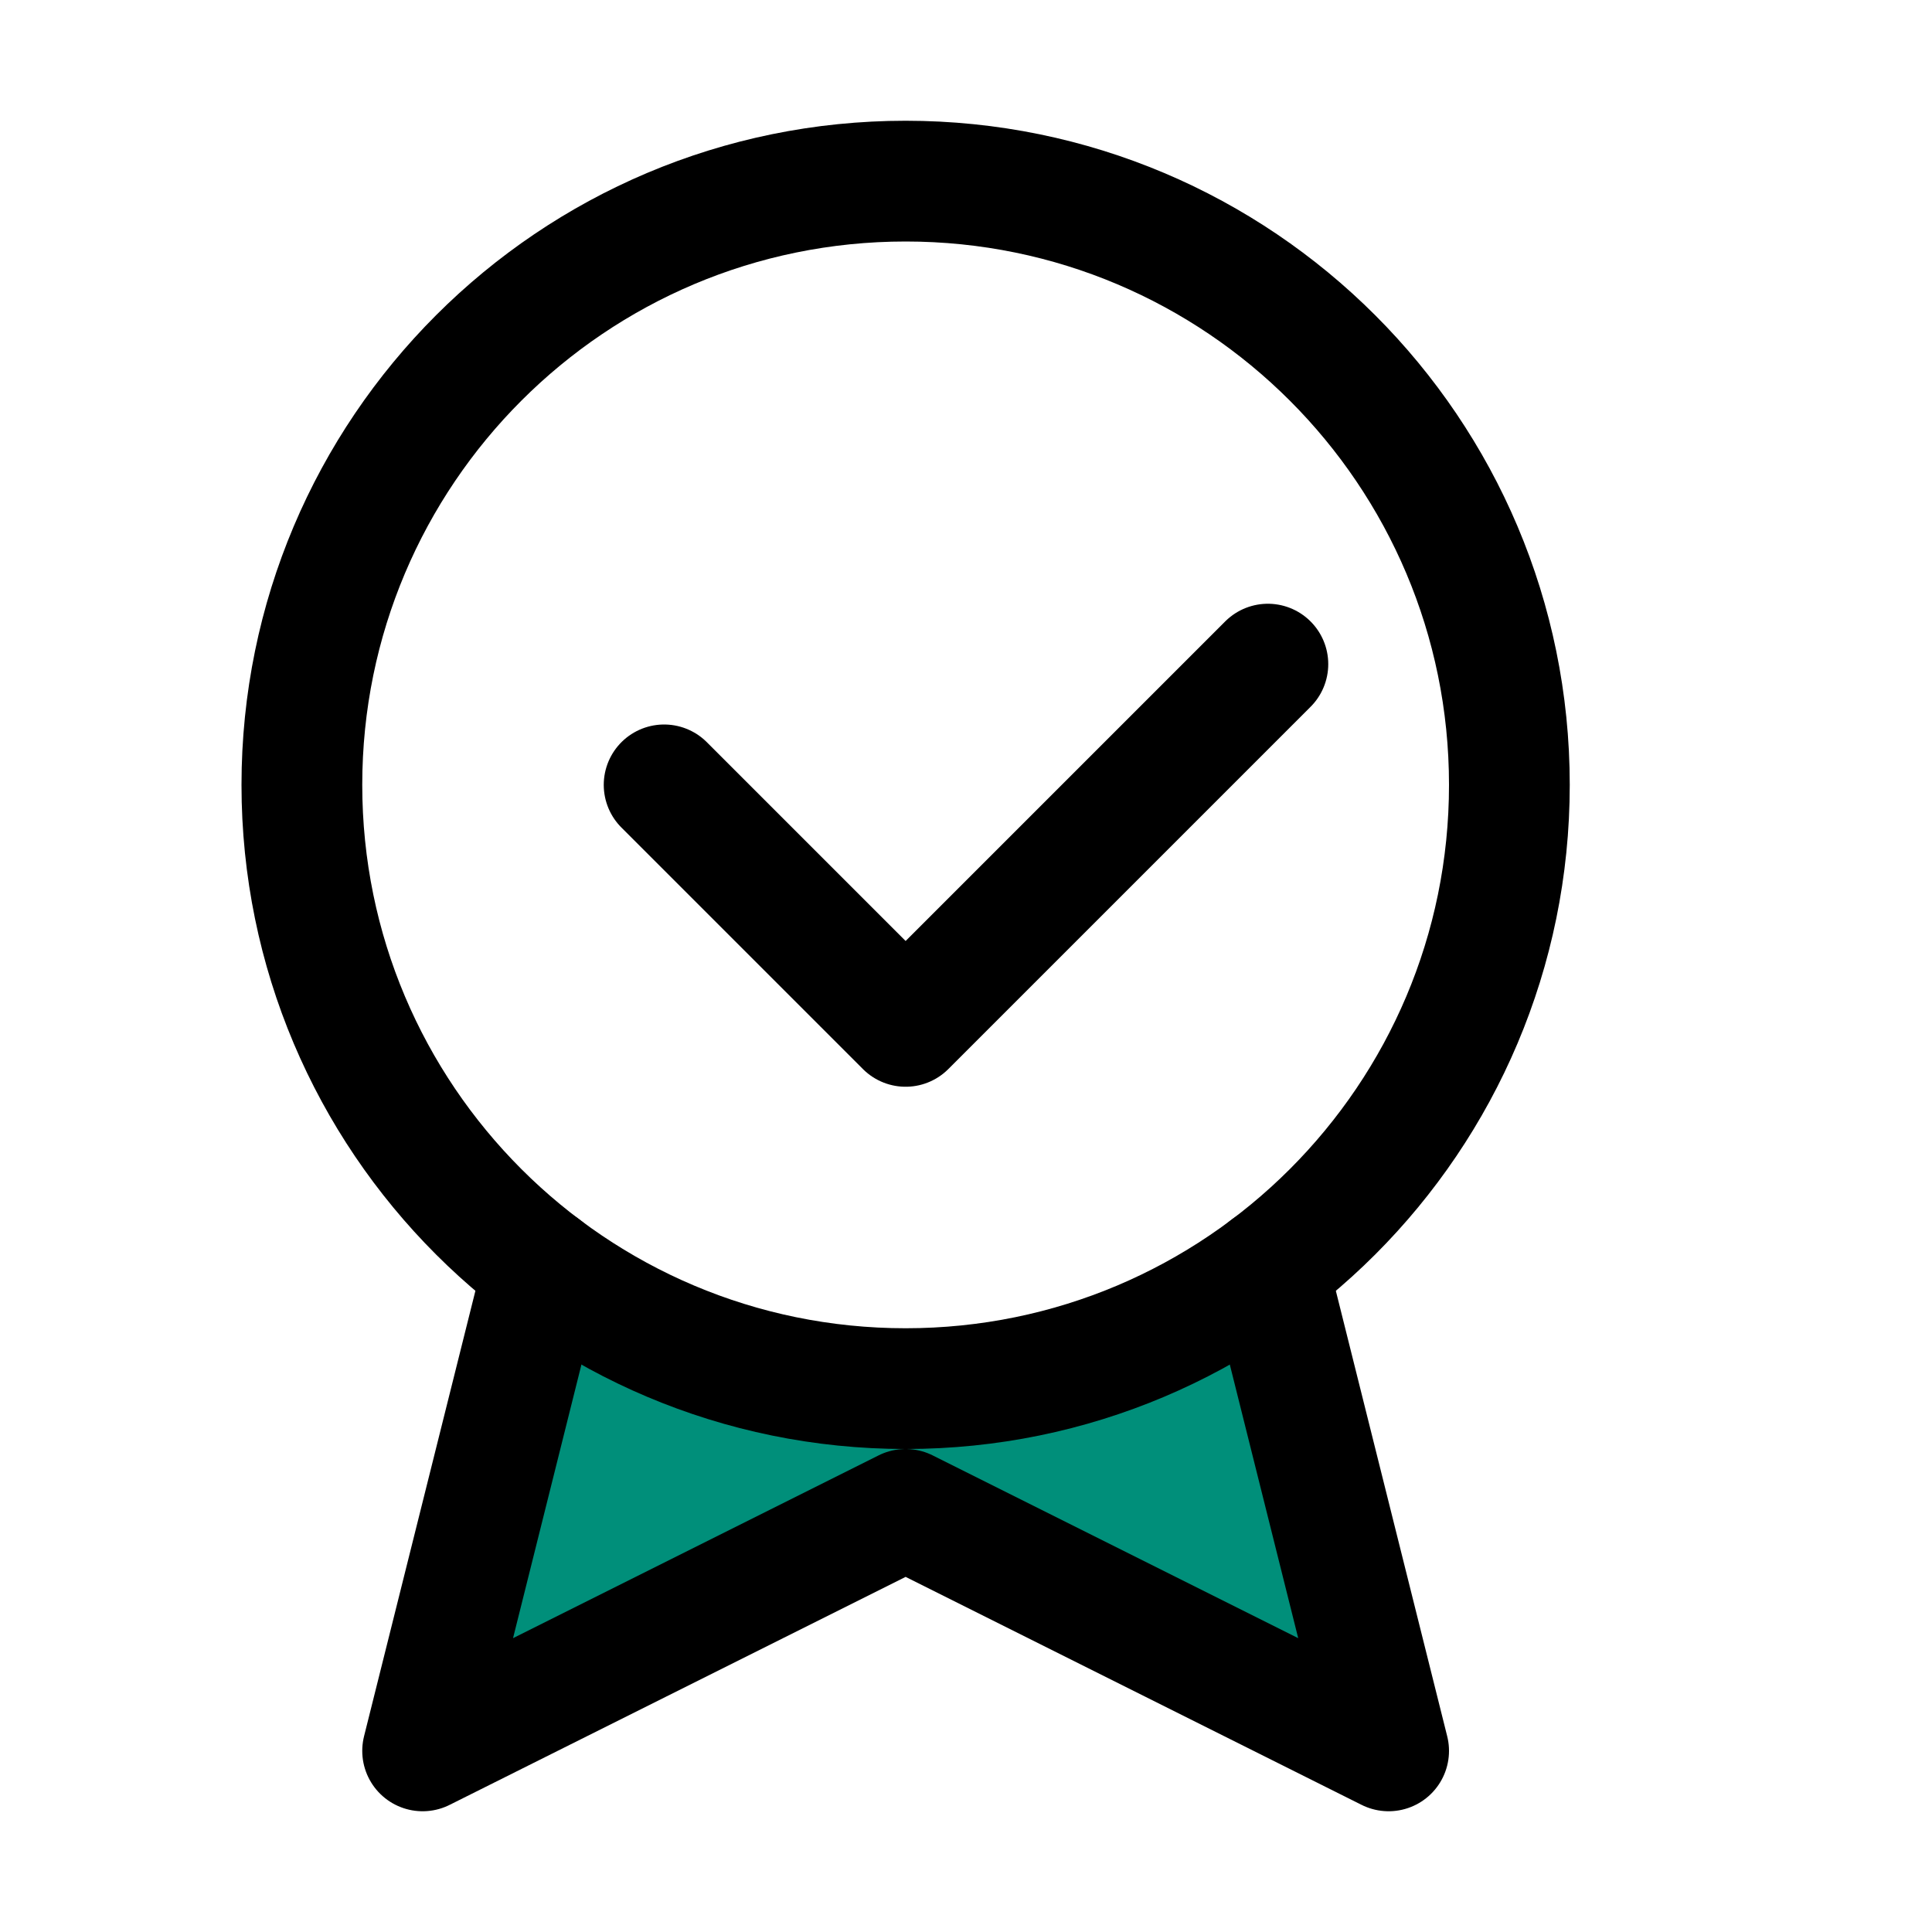
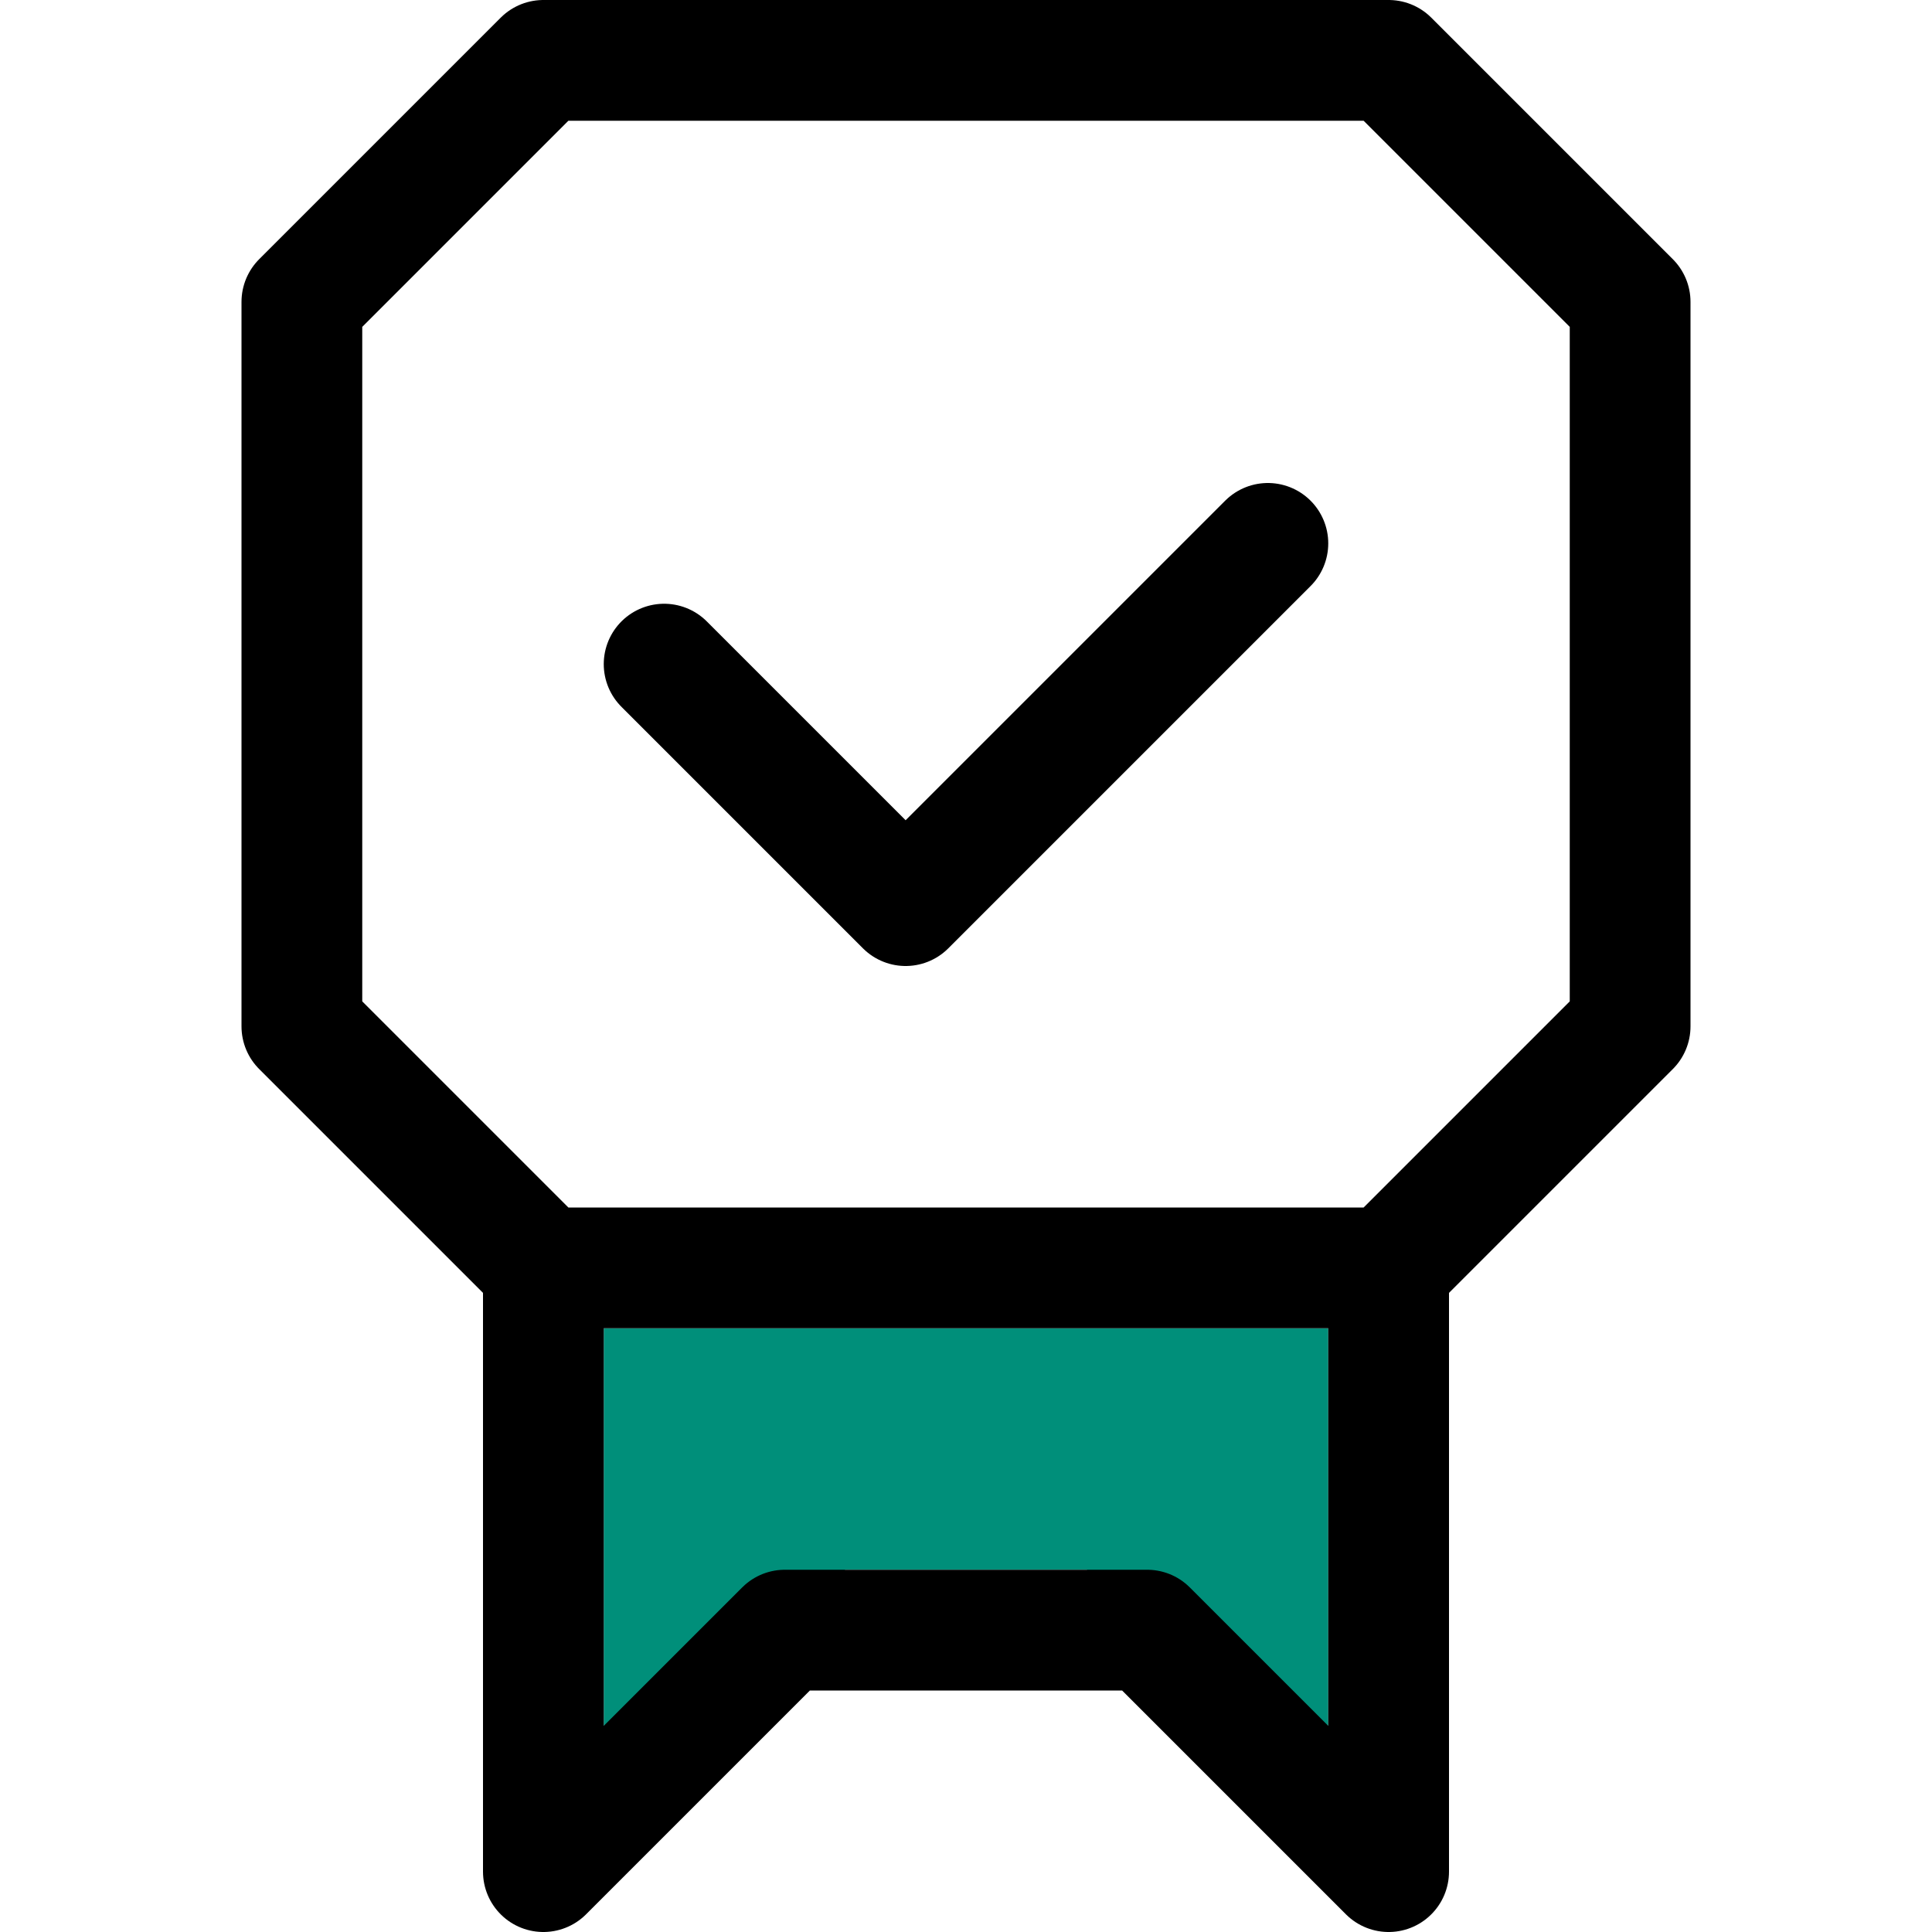
<svg xmlns="http://www.w3.org/2000/svg" width="16" height="16" viewBox="0 0 16 16">
  <g>
-     <path d="M4.5 10.5q3 2 6 0l1 4-4-2-4 2Z" fill="#008F7A" stroke="none" />
+     <path d="M5 11h6v4l-2-2H7l-2 2Z" fill="#008F7A" stroke="none" />
  </g>
  <g fill="none" stroke="currentColor" stroke-width="1" stroke-linecap="round" stroke-linejoin="round">
-     <path d="M4.5 10.5l-1 4 4-2 4 2-1-4" />
-     <circle cx="7.5" cy="6.5" r="5" />
-     <path d="M5.5 6.5l2 2 3-3" />
+     <path d="M4.5 10.5v5l2-2h3l2 2v-5" />
+     <path d="M4.5 0.5h7l2 2v6l-2 2h-7l-2-2v-6Z" />
+     <path d="M5.5 5.5l2 2 3-3" />
  </g>
</svg>
